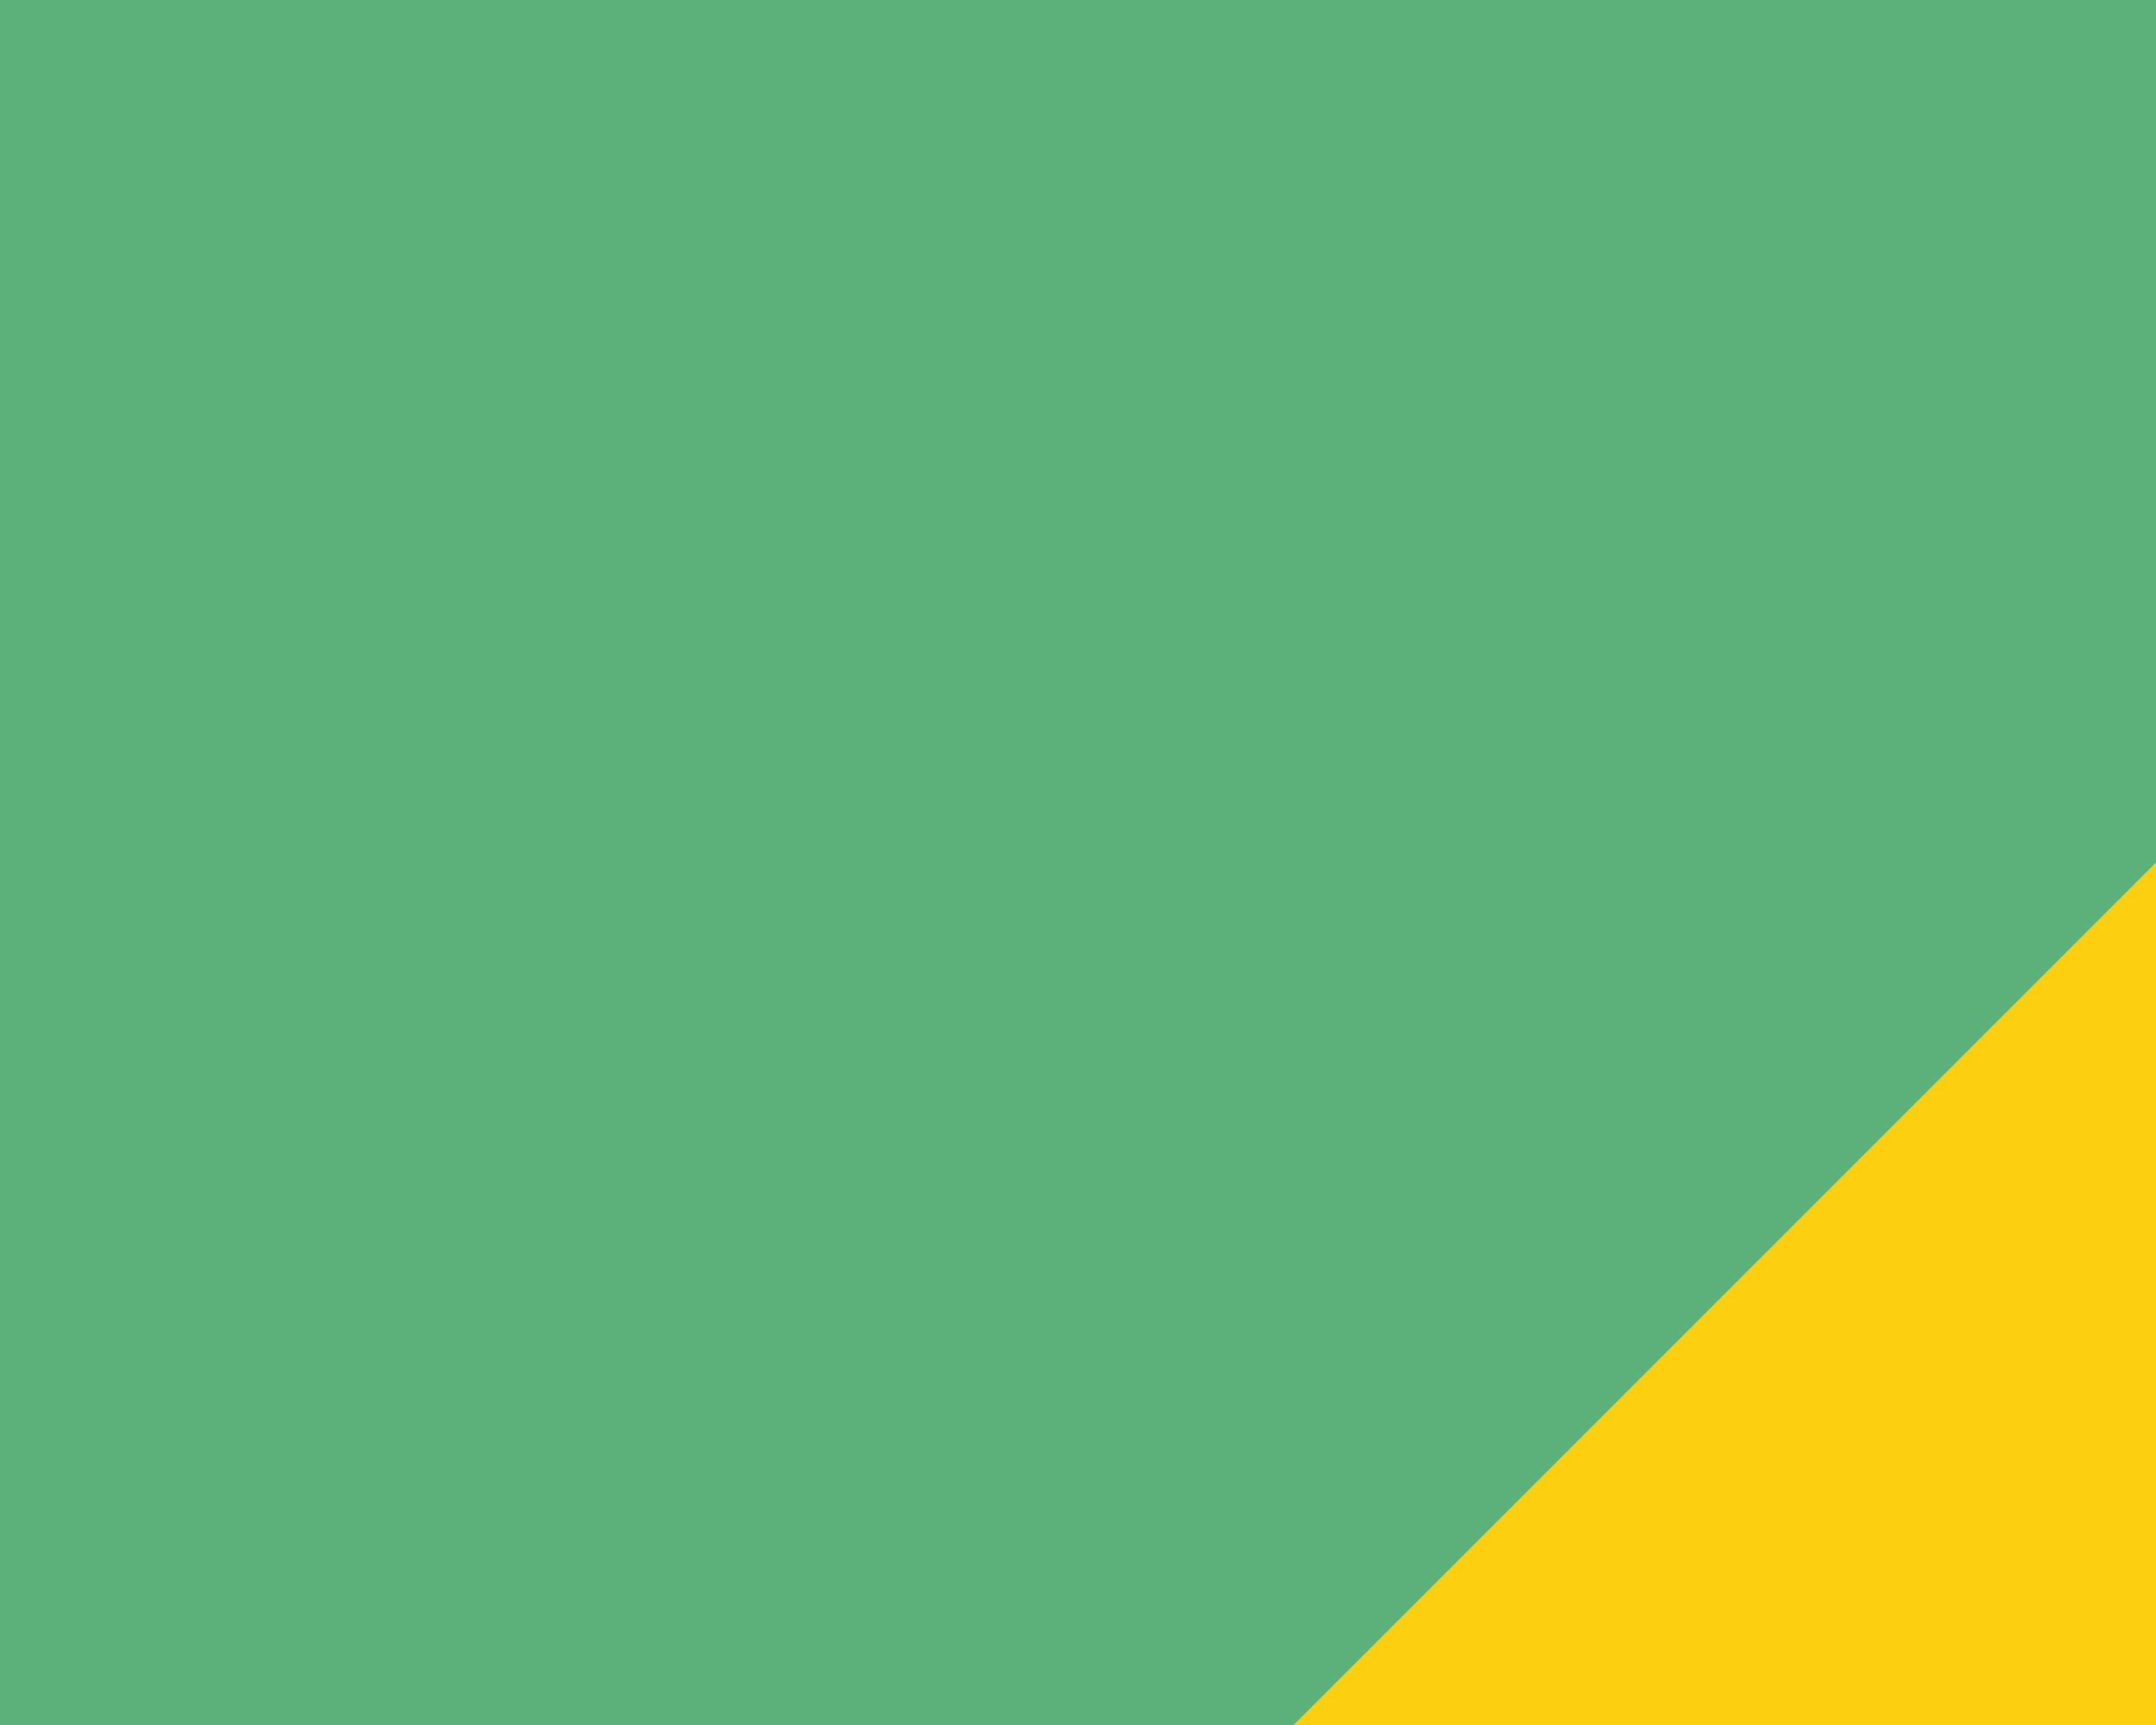
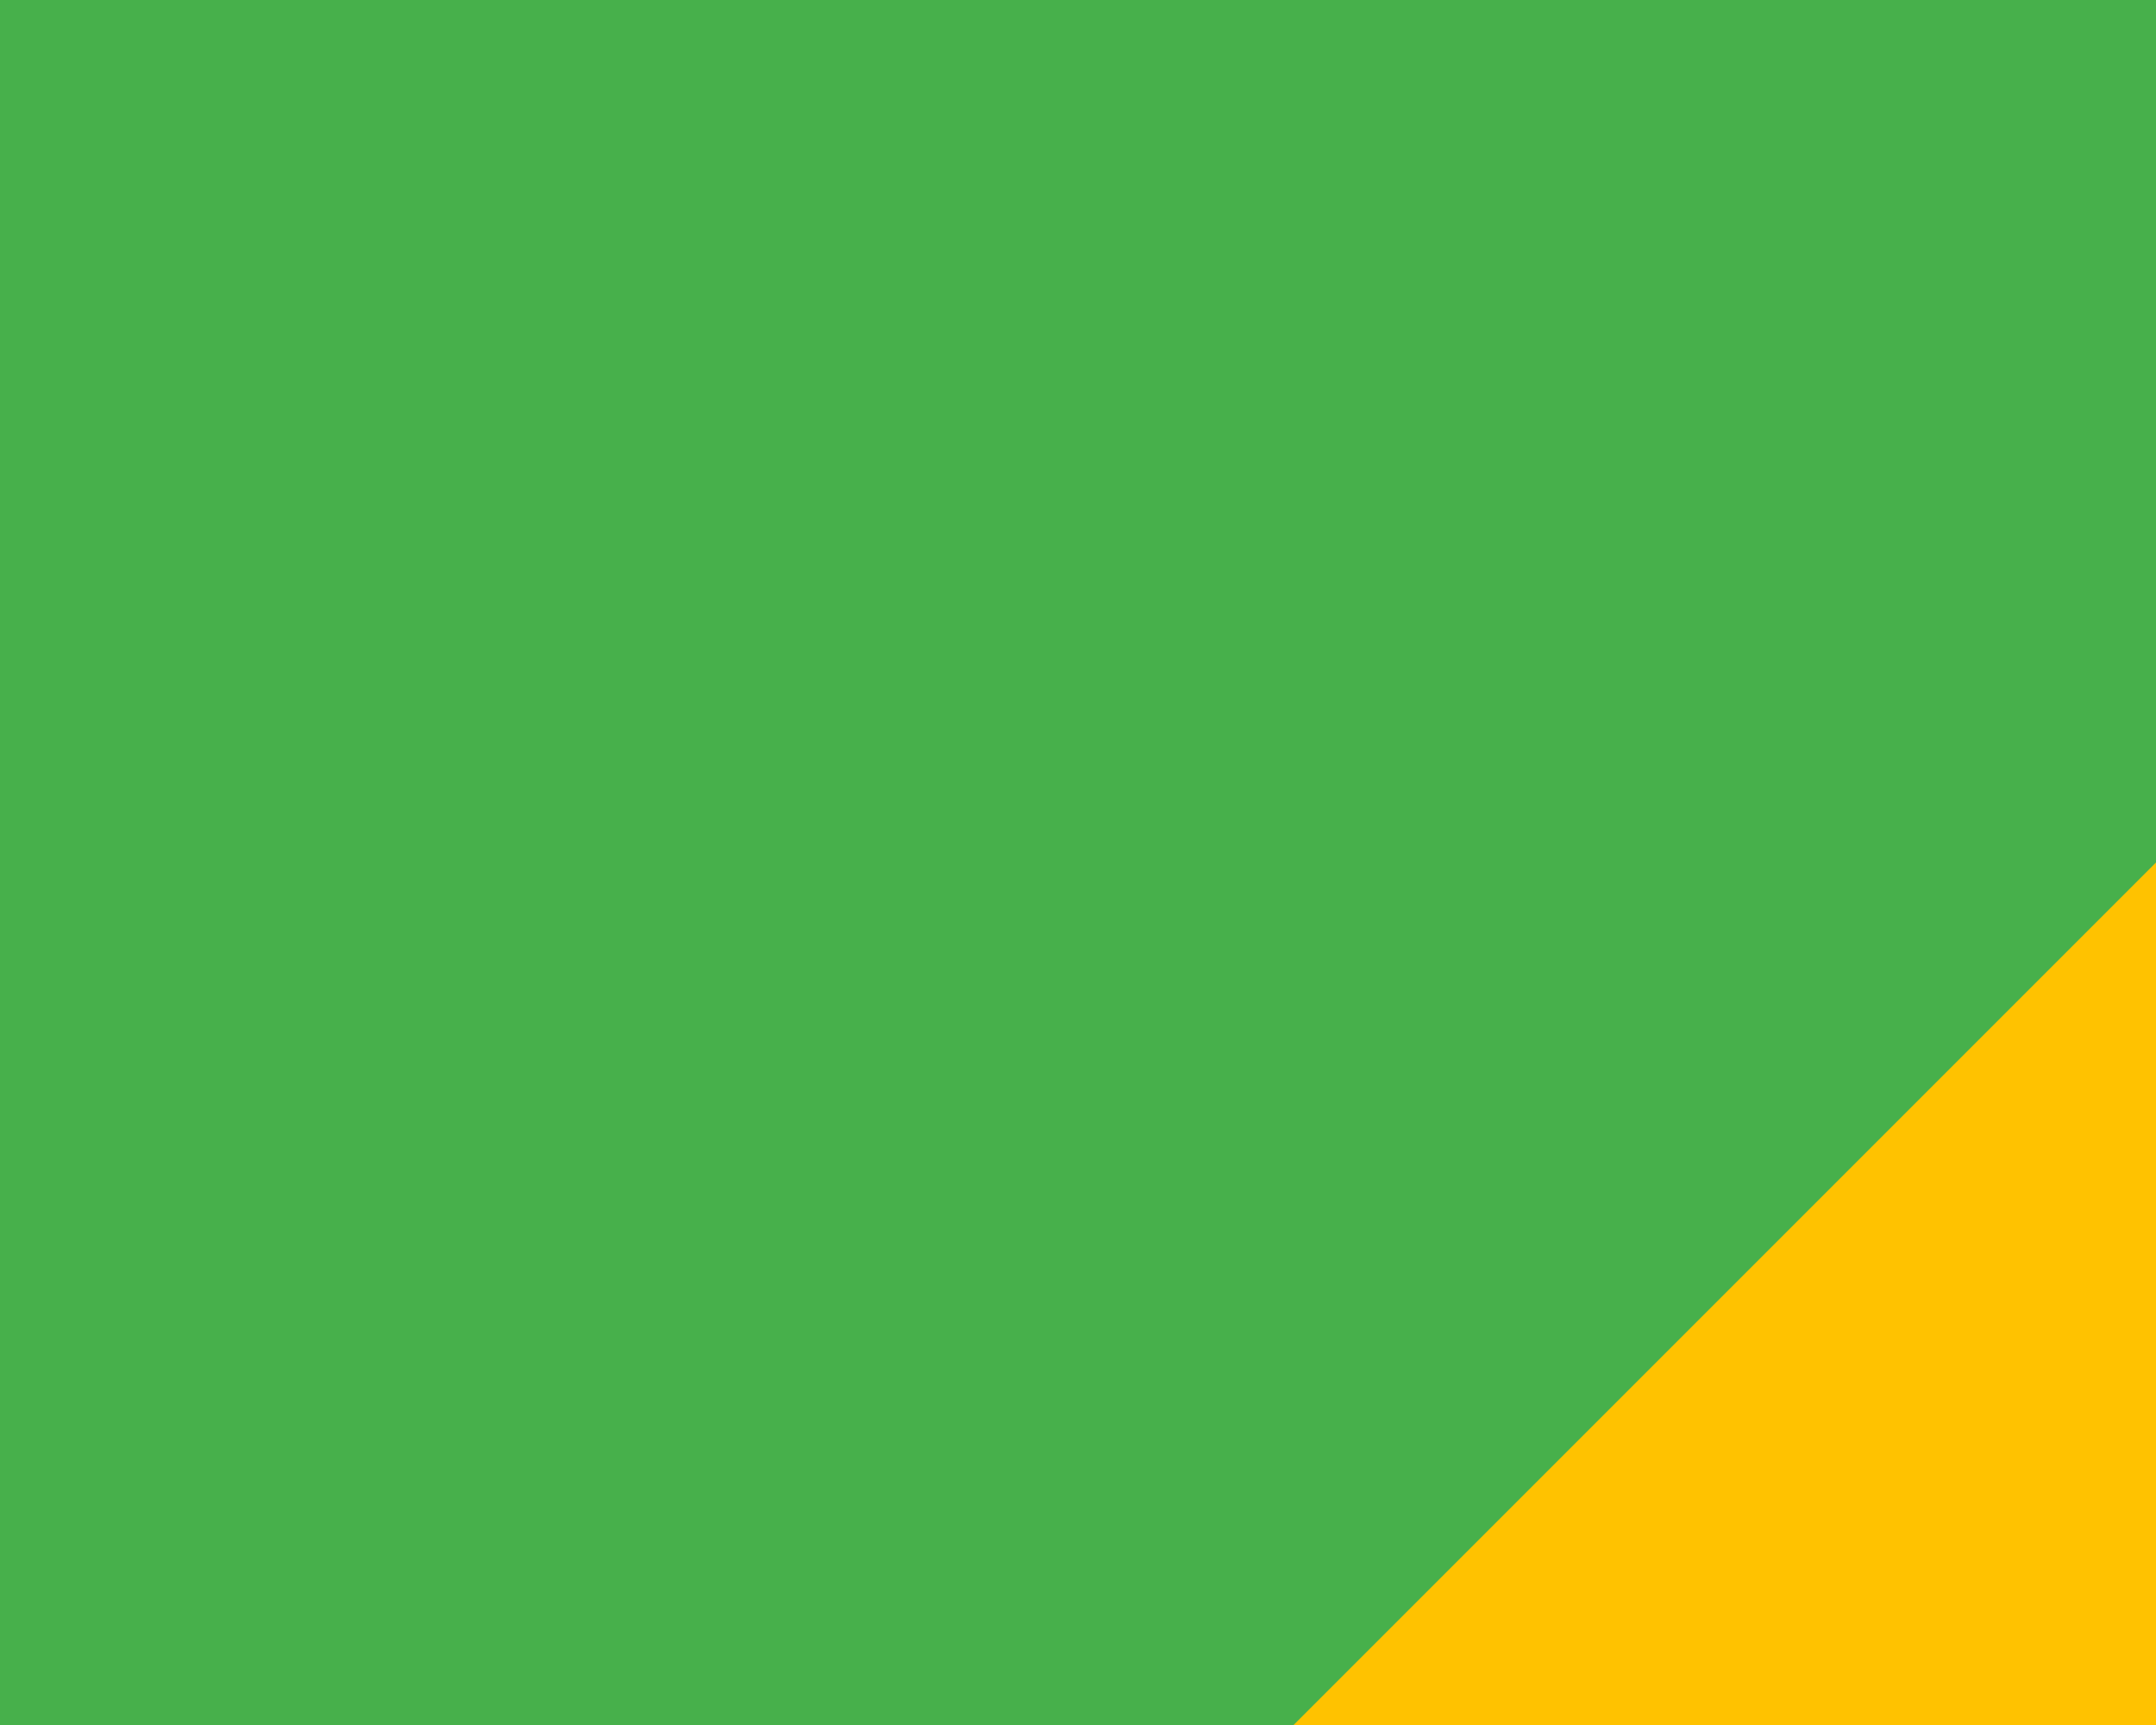
<svg xmlns="http://www.w3.org/2000/svg" width="100px" height="80px" viewBox="0 0 100 80" version="1.1">
-   <g id="Page-1" stroke="none" stroke-width="1" fill="none" fill-rule="evenodd">
-     <g id="Configurator-/-Theme" transform="translate(-61, -285)" fill-rule="nonzero">
-       <g id="theme-options" transform="translate(37, 78)">
+   <g id="Dashboard" stroke="none" stroke-width="1" fill="none" fill-rule="evenodd">
+     <g id="Dashboard-/-Default-/-Theme-Switcher-/-Theme" transform="translate(-735, -410)" fill-rule="nonzero">
+       <g id="theme-options" transform="translate(321, 93)">
        <g id="options" transform="translate(24, 97)">
-           <g id="green-accent" transform="translate(0, 110)">
-             <rect id="deeppurple" fill="#5CB17B" x="0" y="0" width="100" height="80" />
-             <polygon id="Rectangle" fill="#FCCF10" points="100 40 100 80 60 80" />
+           <g id="green-accent" transform="translate(390, 220)">
+             <rect id="purple" fill="#47B04B" x="0" y="0" width="100" height="80" />
+             <polygon id="Rectangle" fill="#FFC200" points="100 40 100 80 60 80" />
          </g>
        </g>
      </g>
    </g>
  </g>
</svg>
